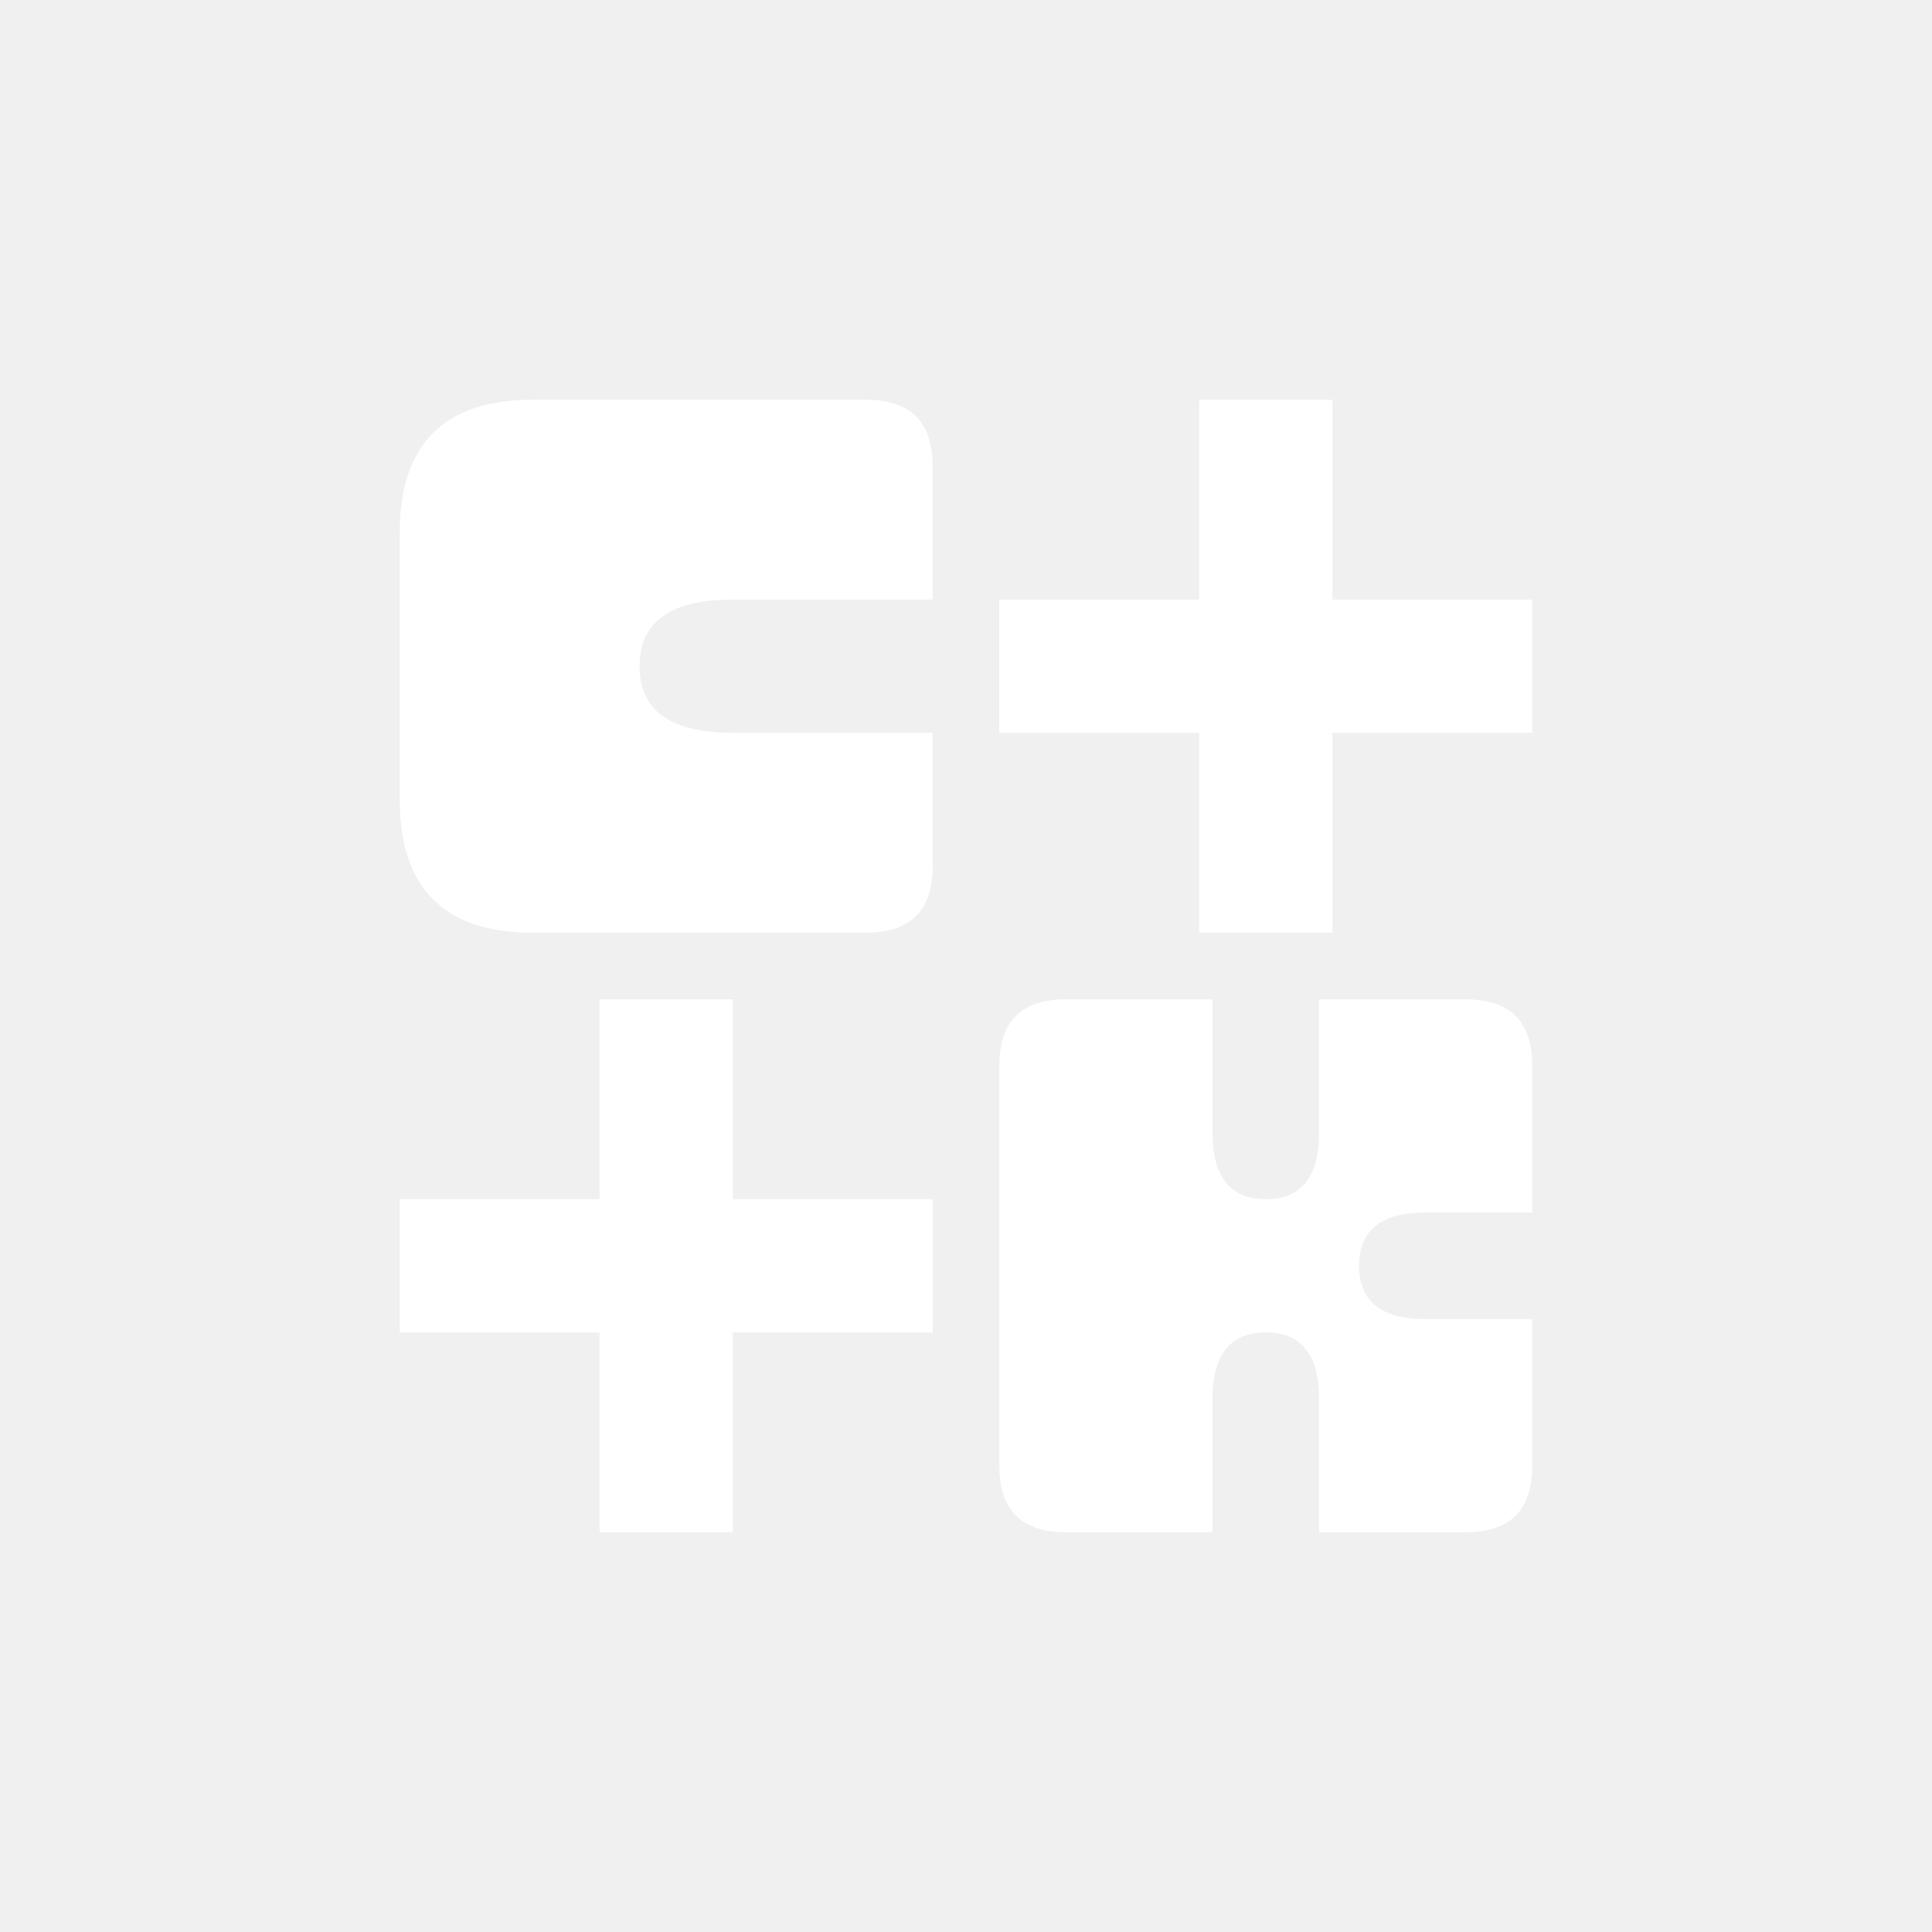
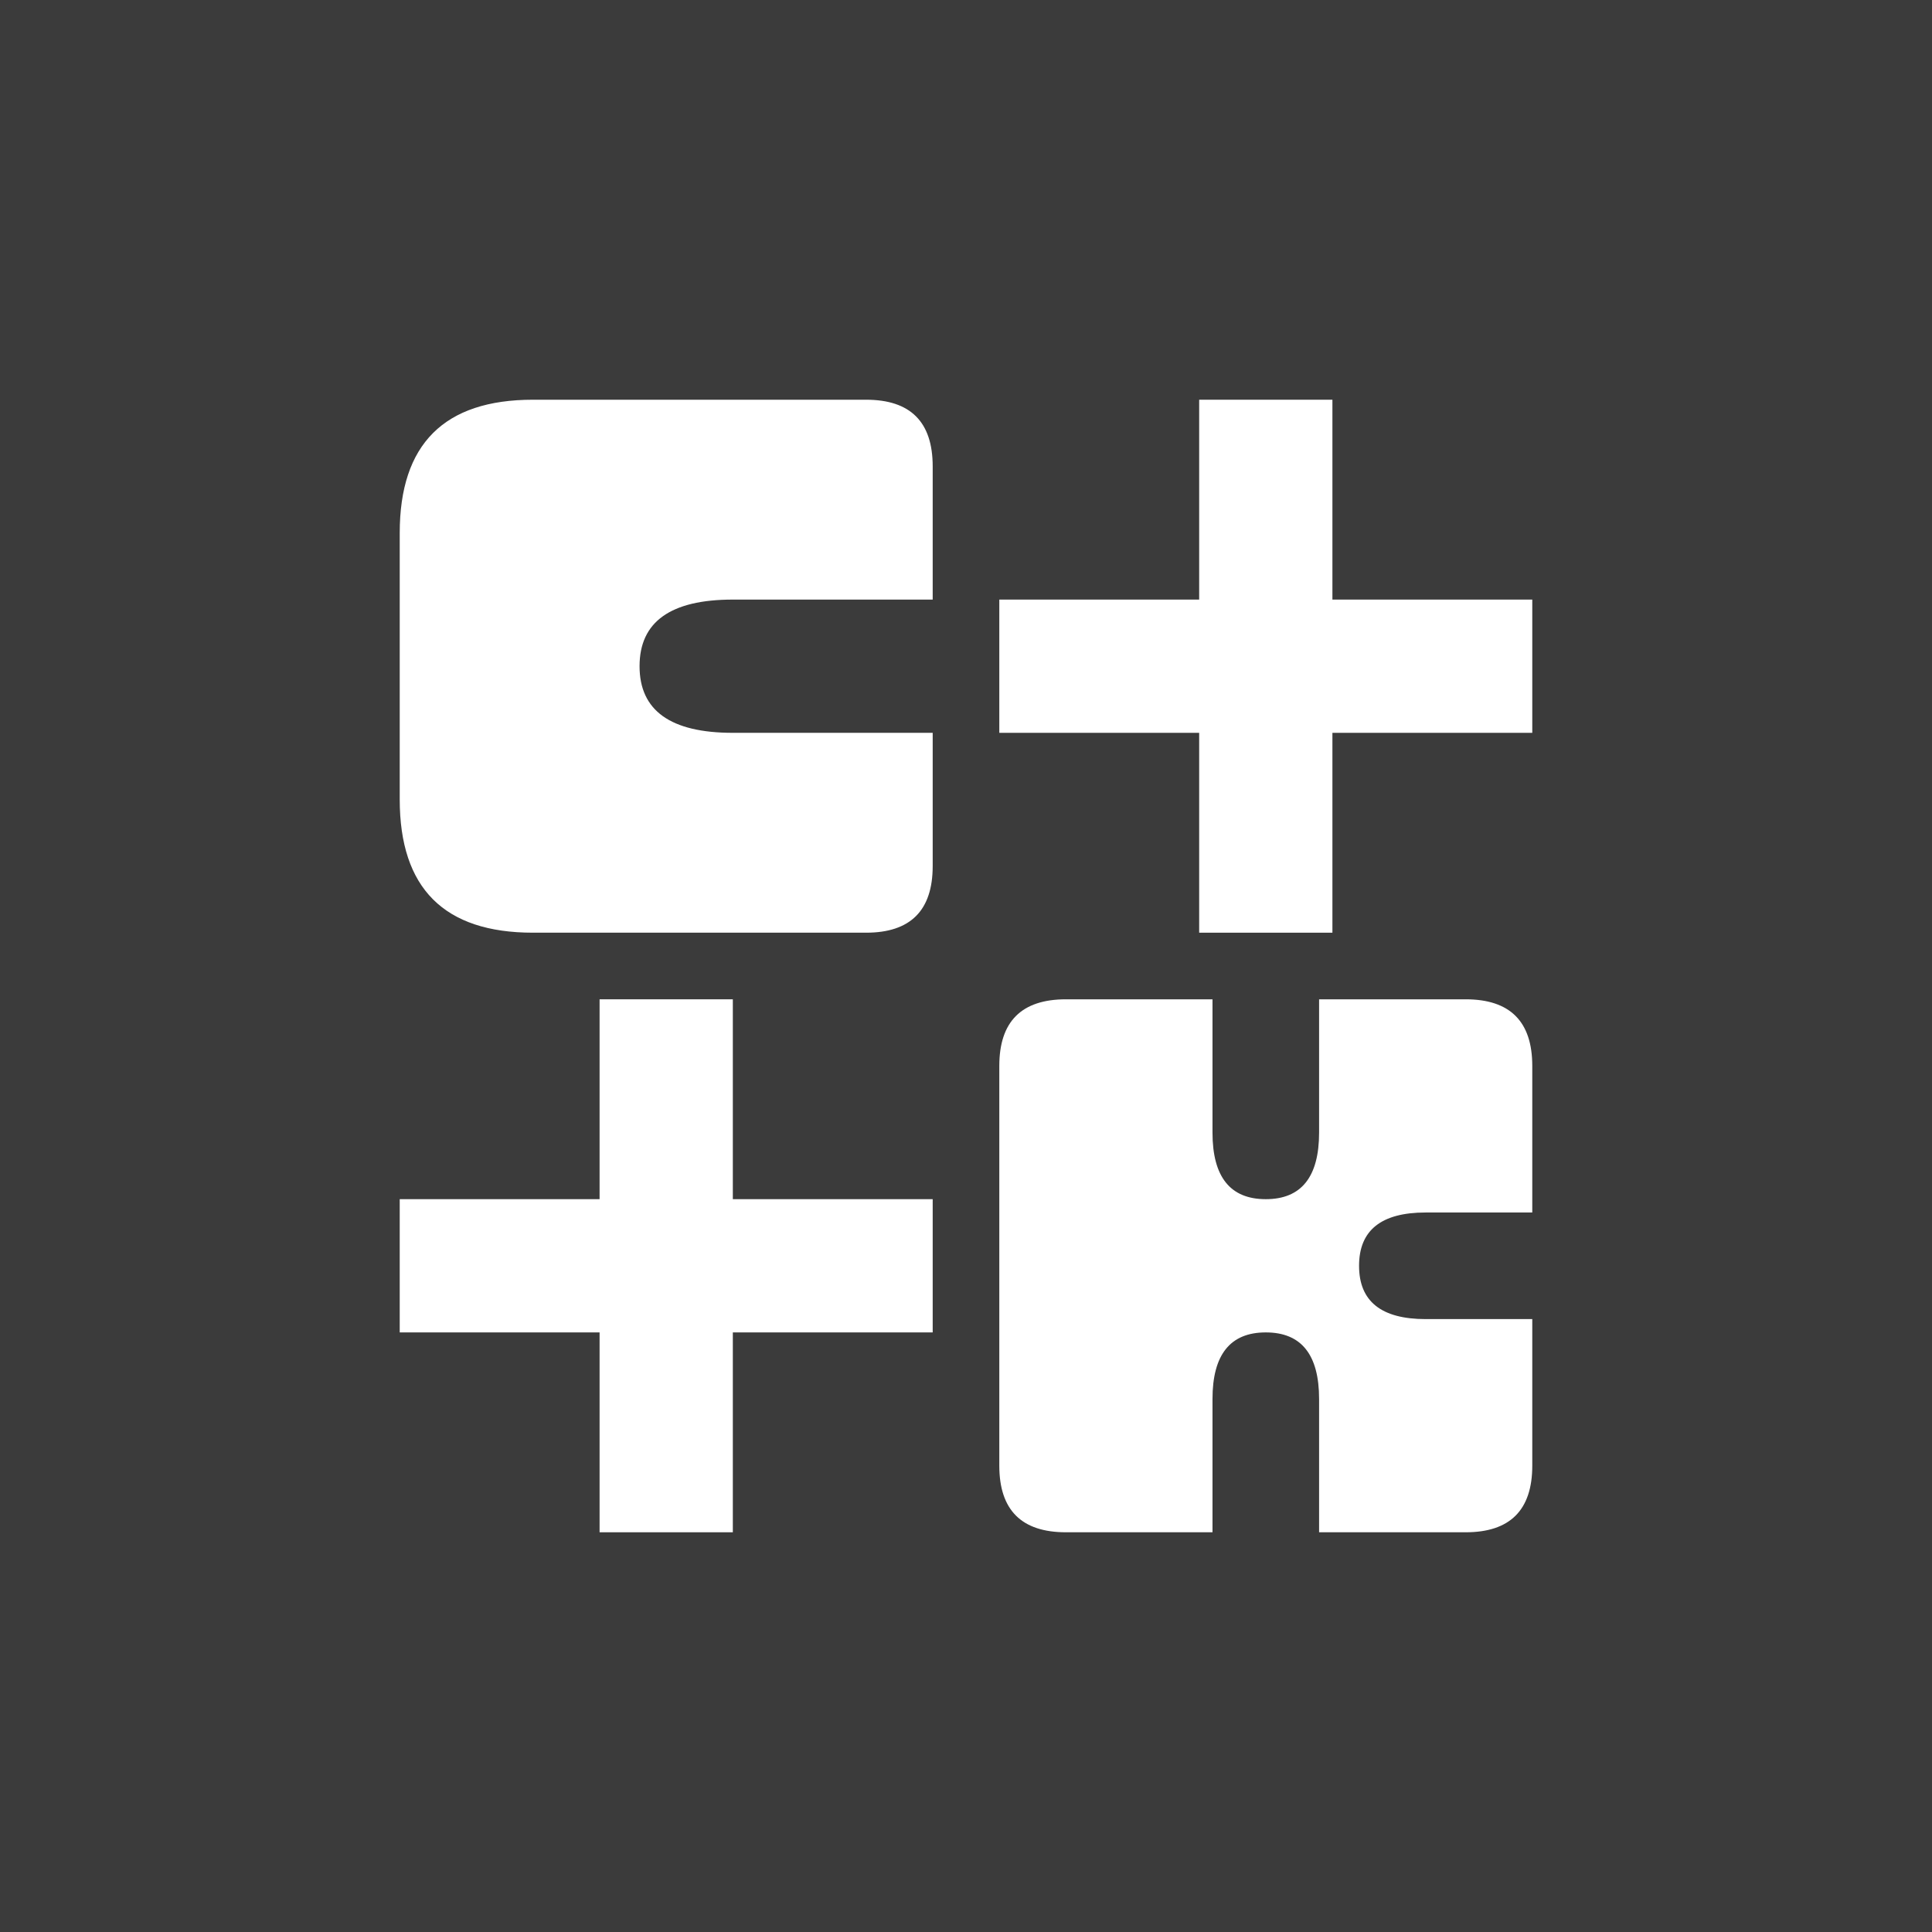
<svg xmlns="http://www.w3.org/2000/svg" fill="#FFF" width="512" height="512" viewBox="-30 -30 145 145">
+   <rect fill="#000000C0" x="-30" y="-30" width="100%" height="100%" />
  <path d="     M0 10 Q0 0,10 0     H35 Q40 0,40 5     V15 H25 Q18 15,18 20 Q18 25,25 25 H40     V35 Q40 40,35 40     H10 Q0 40,0 30     Z" />
  <g transform="translate(45)">
    <path d="         M15 0 H25 V15 H40 V25 H25 V40 H15 V25 H0 V15 H15 Z         " />
  </g>
  <g transform="translate(0 45)">
    <path d="         M15 0 H25 V15 H40 V25 H25 V40 H15 V25 H0 V15 H15 Z         " />
  </g>
  <g transform="translate(45 45)">
    <path d="         M0 5 Q0 0,5 0         H16 V10 Q16 15,20 15 Q24 15,24 10 V0         H35 Q40 0,40 5         V16 H32 Q27 16,27 20 Q27 24,32 24 H40         V35 Q40 40,35 40         H24 V30 Q24 25,20 25 Q16 25,16 30 V40         H5 Q0 40,0 35         Z" />
  </g>
</svg>
